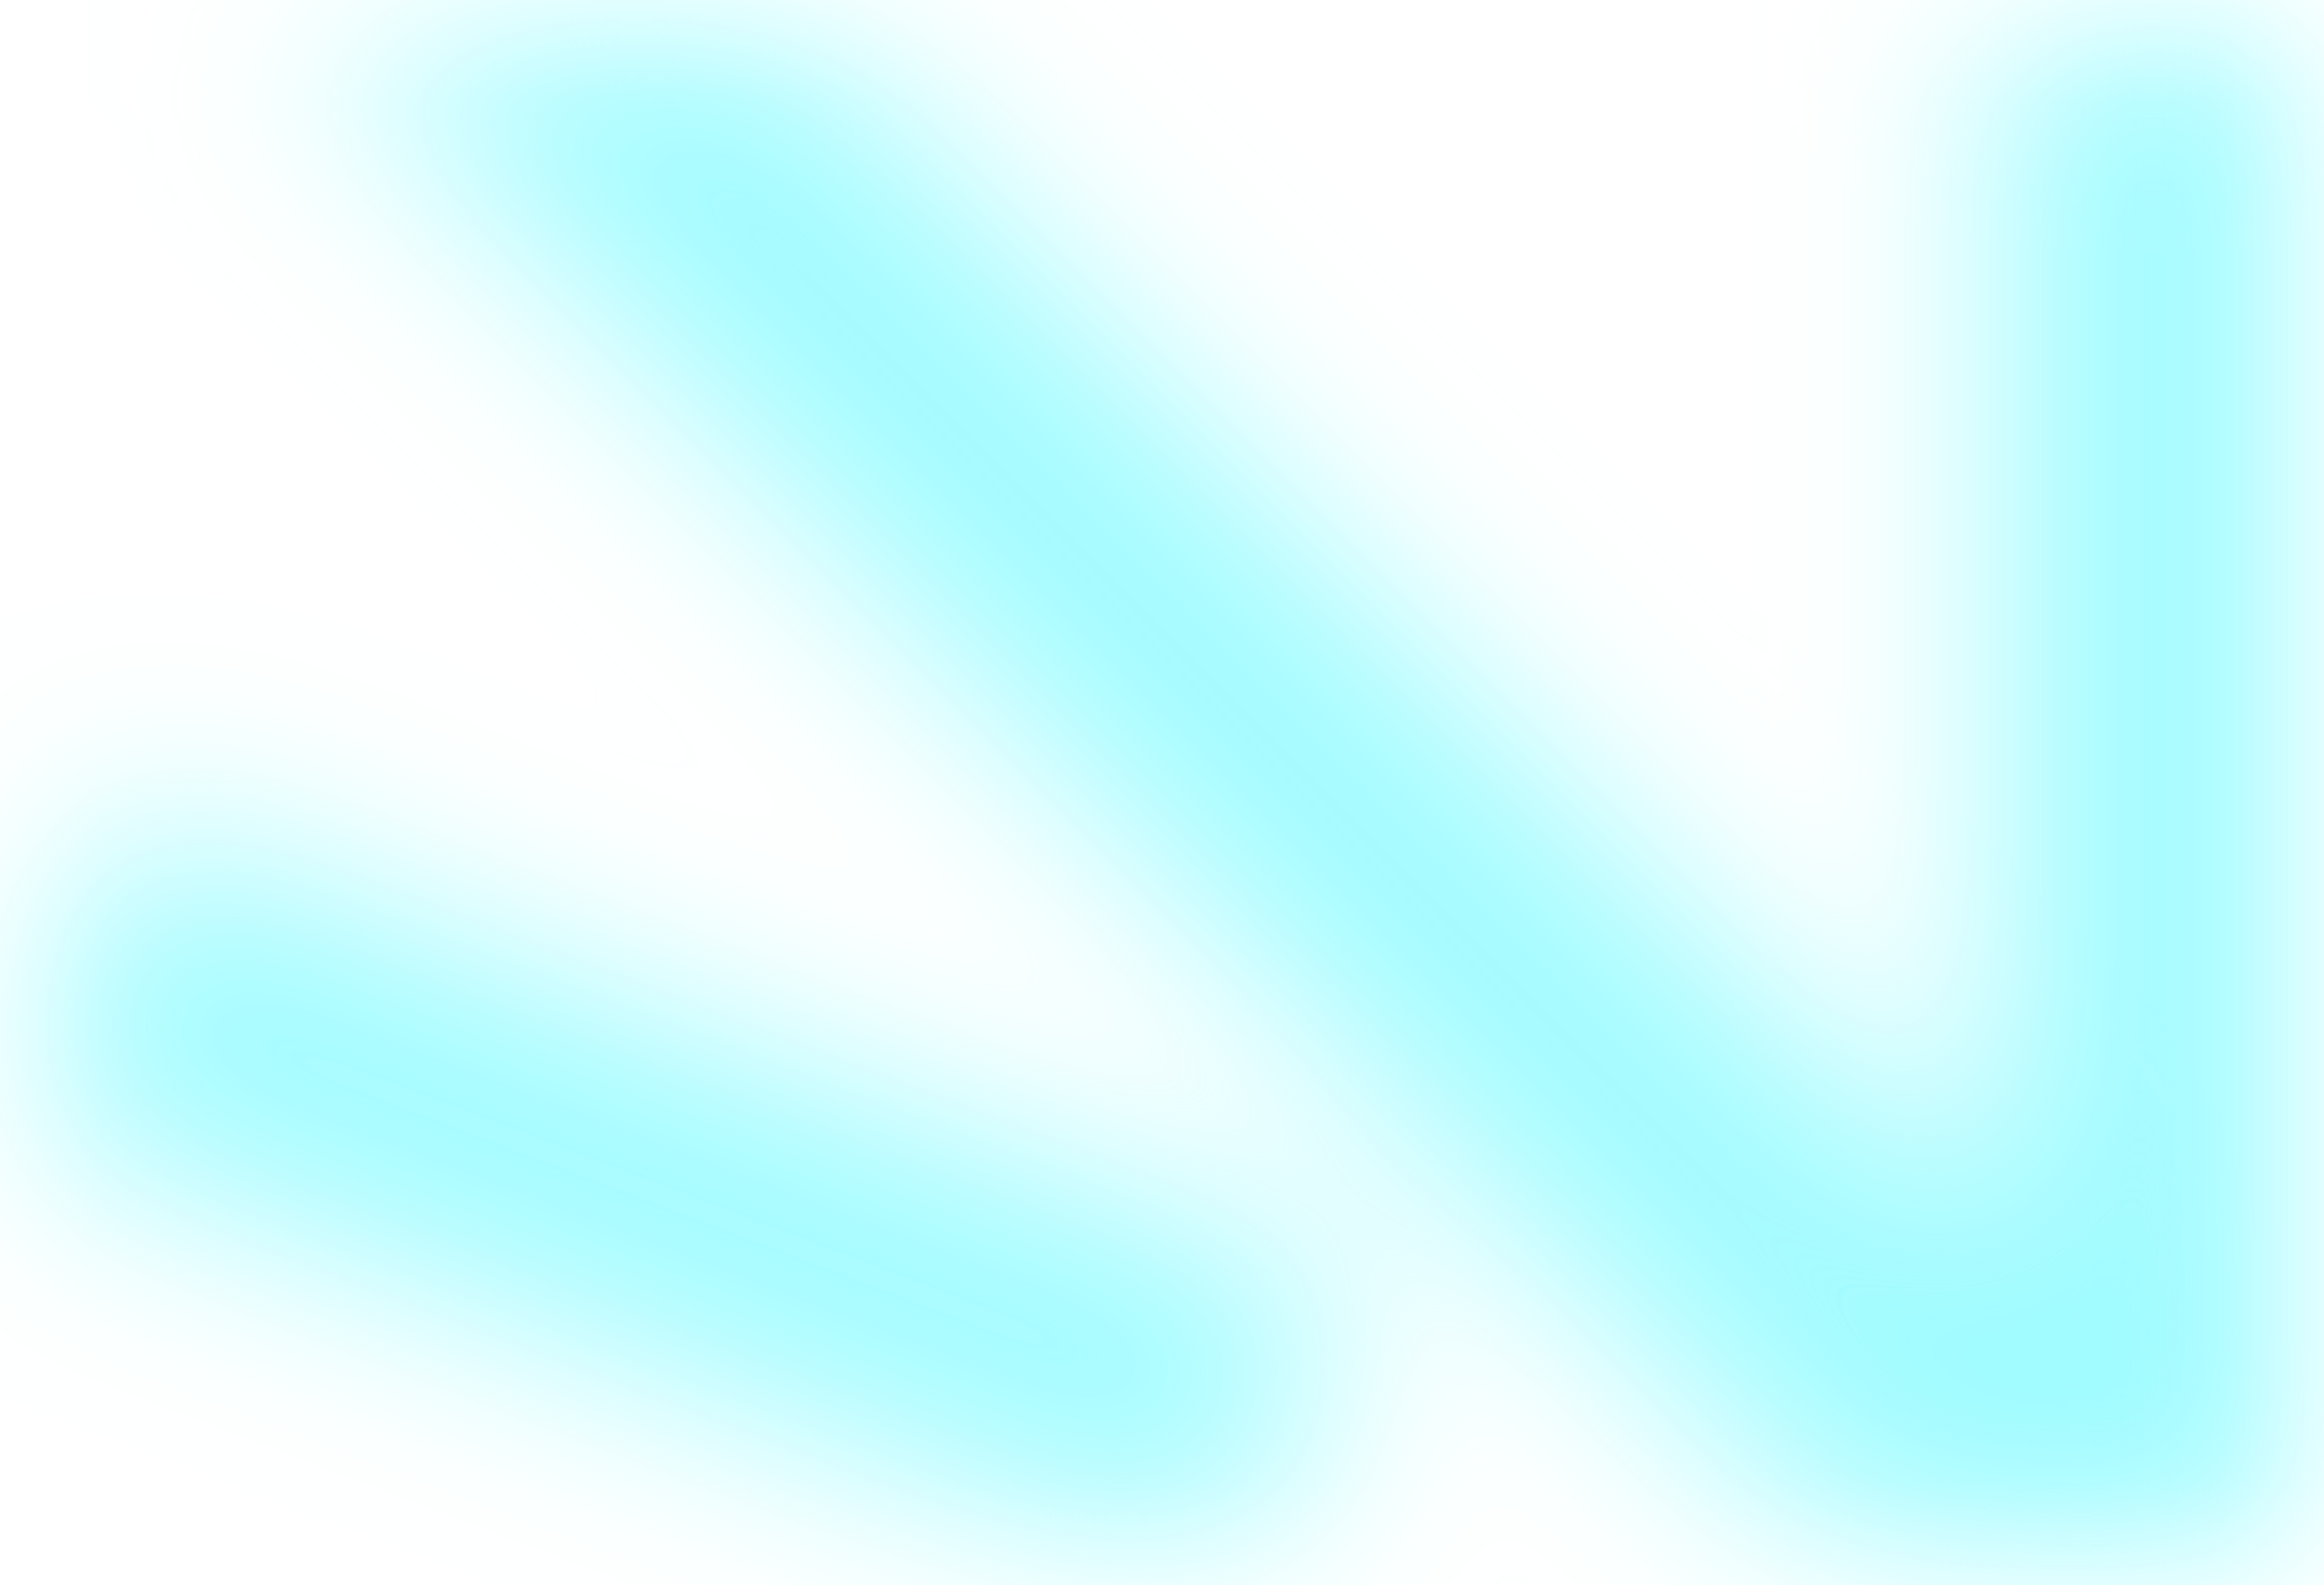
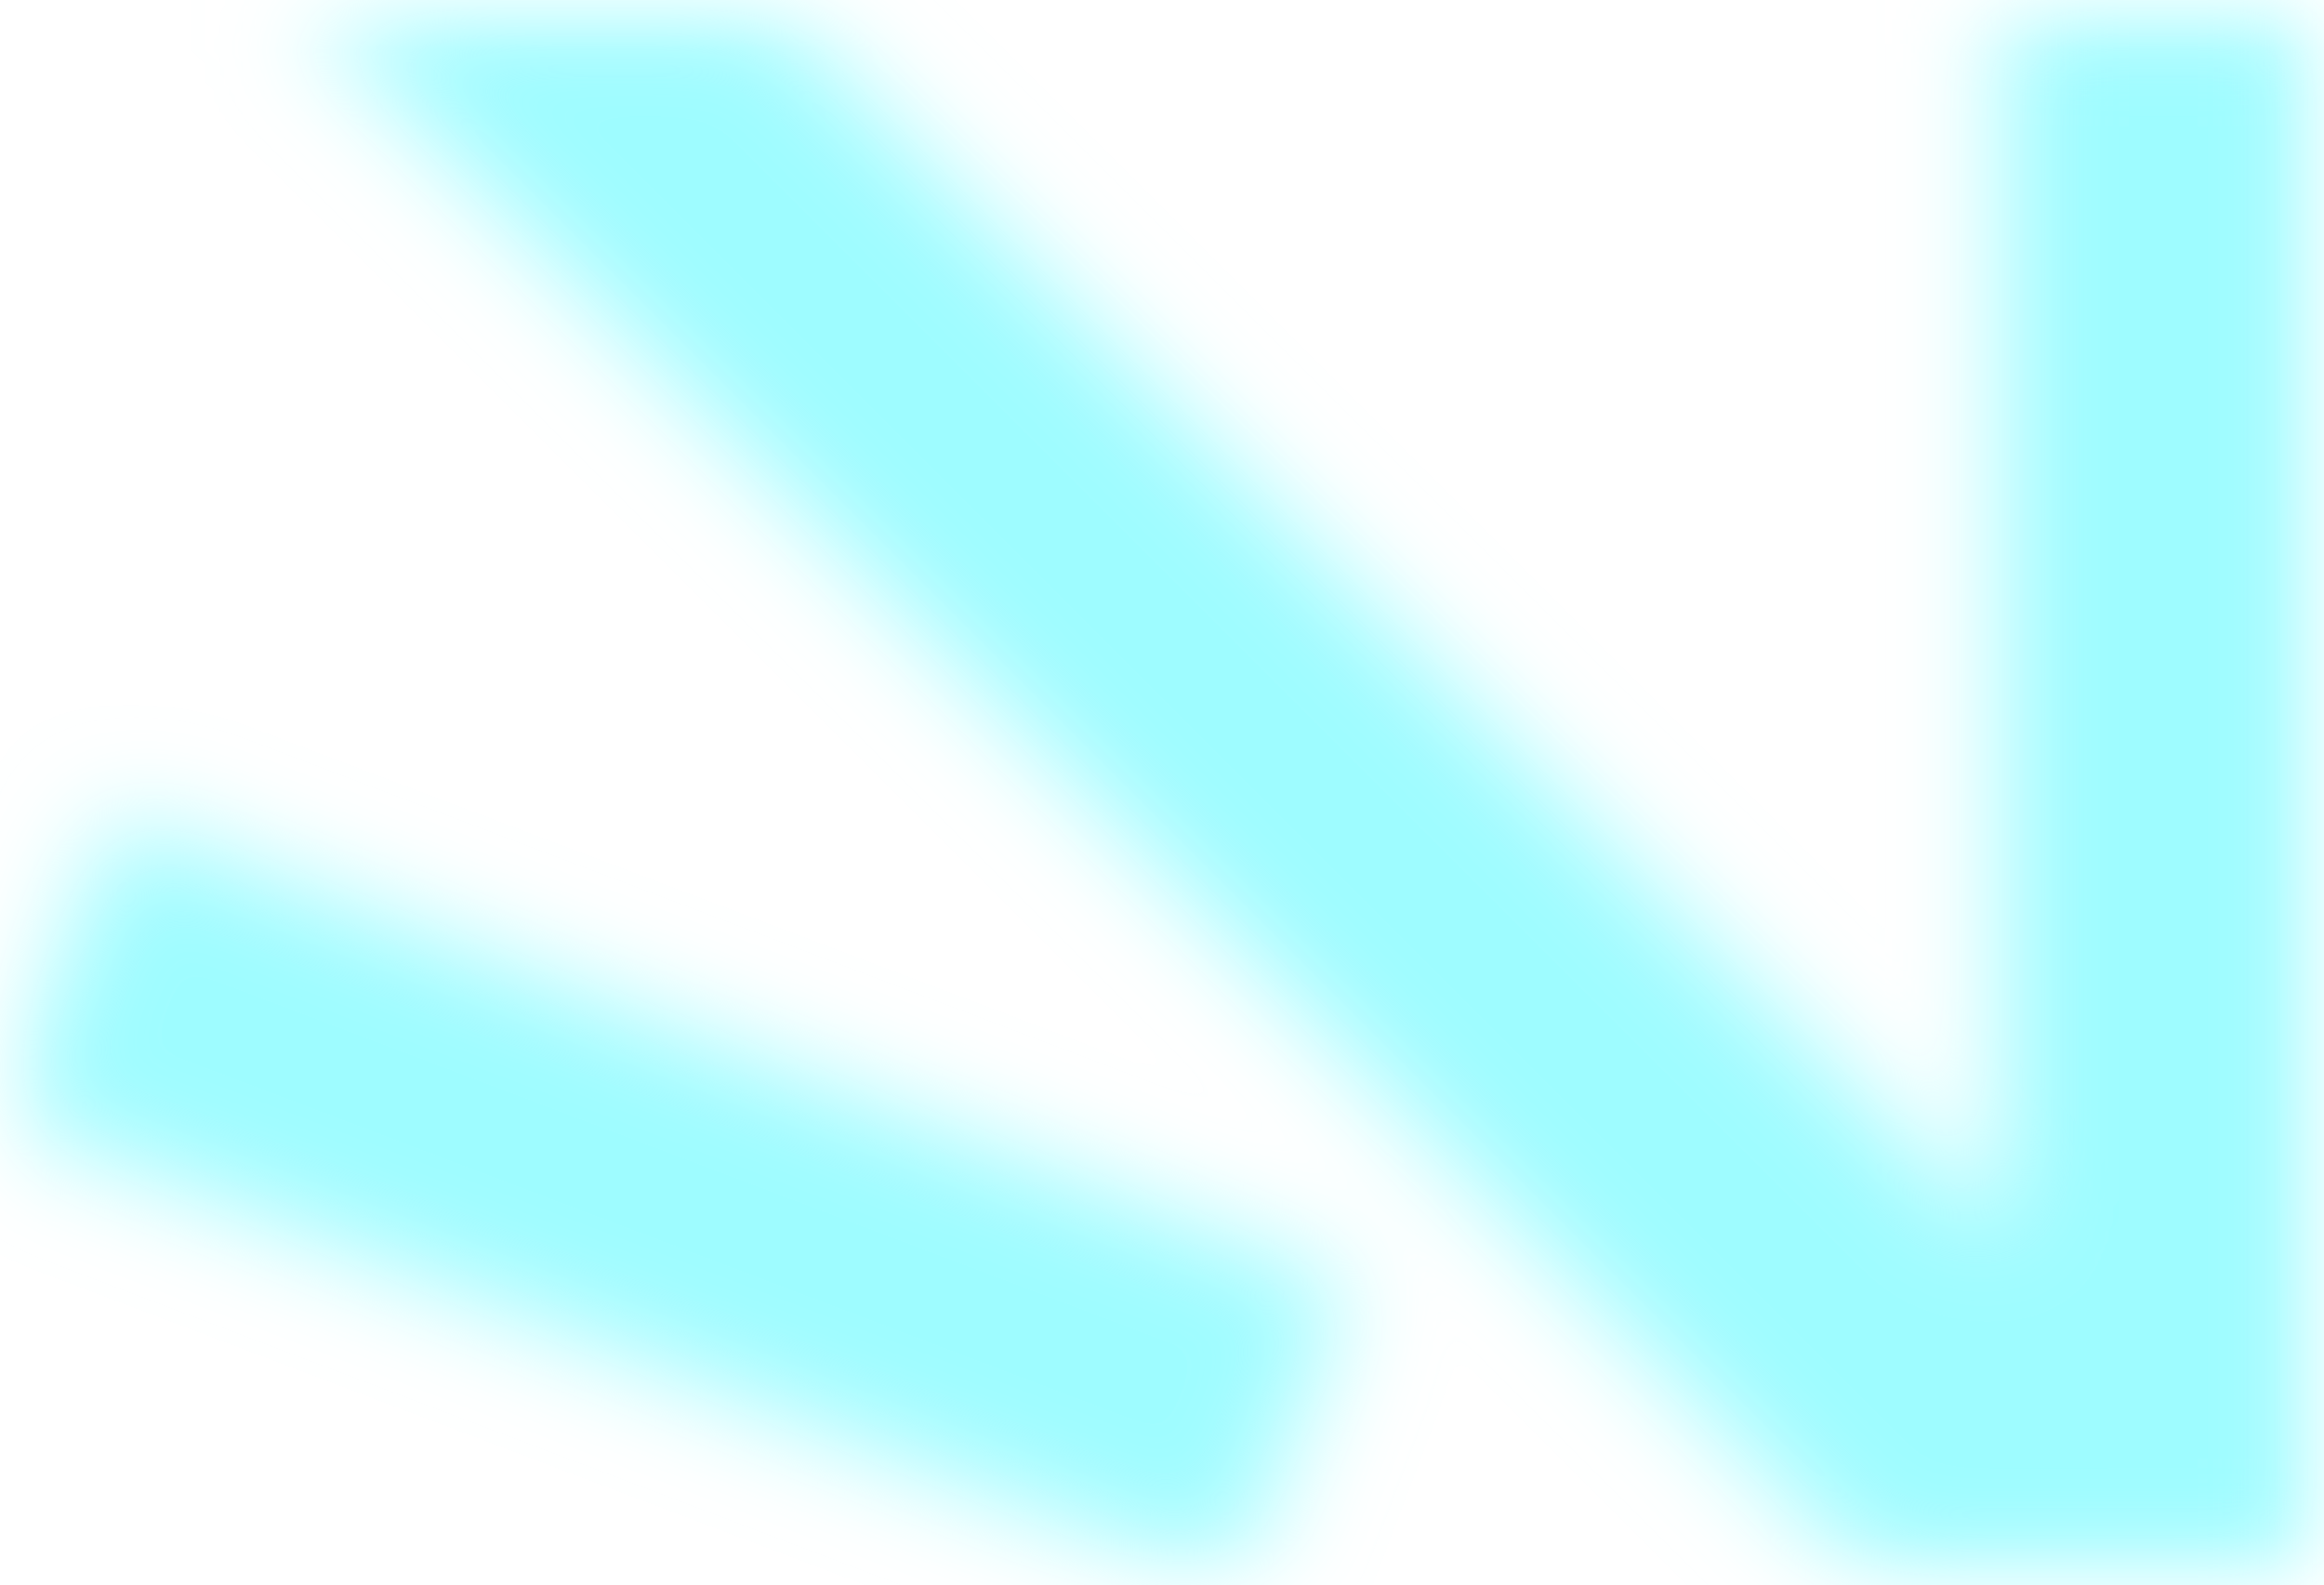
<svg xmlns="http://www.w3.org/2000/svg" id="svg2640" height="149.999" width="219.945" version="1.0">
  <defs id="defs2642" />
  <g id="layer1" transform="translate(-315.7418,-719.1485)">
-     <path style="     fill:#9efcff;     filter:blur(10px);fill-opacity:1;stroke:none;stroke-width:6;stroke-linecap:butt;stroke-linejoin:round;stroke-miterlimit:4;stroke-dasharray:none;stroke-dashoffset:3.6;stroke-opacity:1" id="rect3687" d="m 343.501,719.149 150,149.999 42.186,-0.03 v -149.969 h -30.468 v 117.187 l -117.186,-117.187 z m -16.917,77.197 -10.842,28.491 116.82,44.311 10.842,-28.491 z" />
+     <path style="     fill:#9efcff;     filter:blur(5px);fill-opacity:1;stroke:none;stroke-width:6;stroke-linecap:butt;stroke-linejoin:round;stroke-miterlimit:4;stroke-dasharray:none;stroke-dashoffset:3.6;stroke-opacity:1" id="rect3687" d="m 343.501,719.149 150,149.999 42.186,-0.03 v -149.969 h -30.468 v 117.187 l -117.186,-117.187 z m -16.917,77.197 -10.842,28.491 116.82,44.311 10.842,-28.491 z" />
  </g>
</svg>
